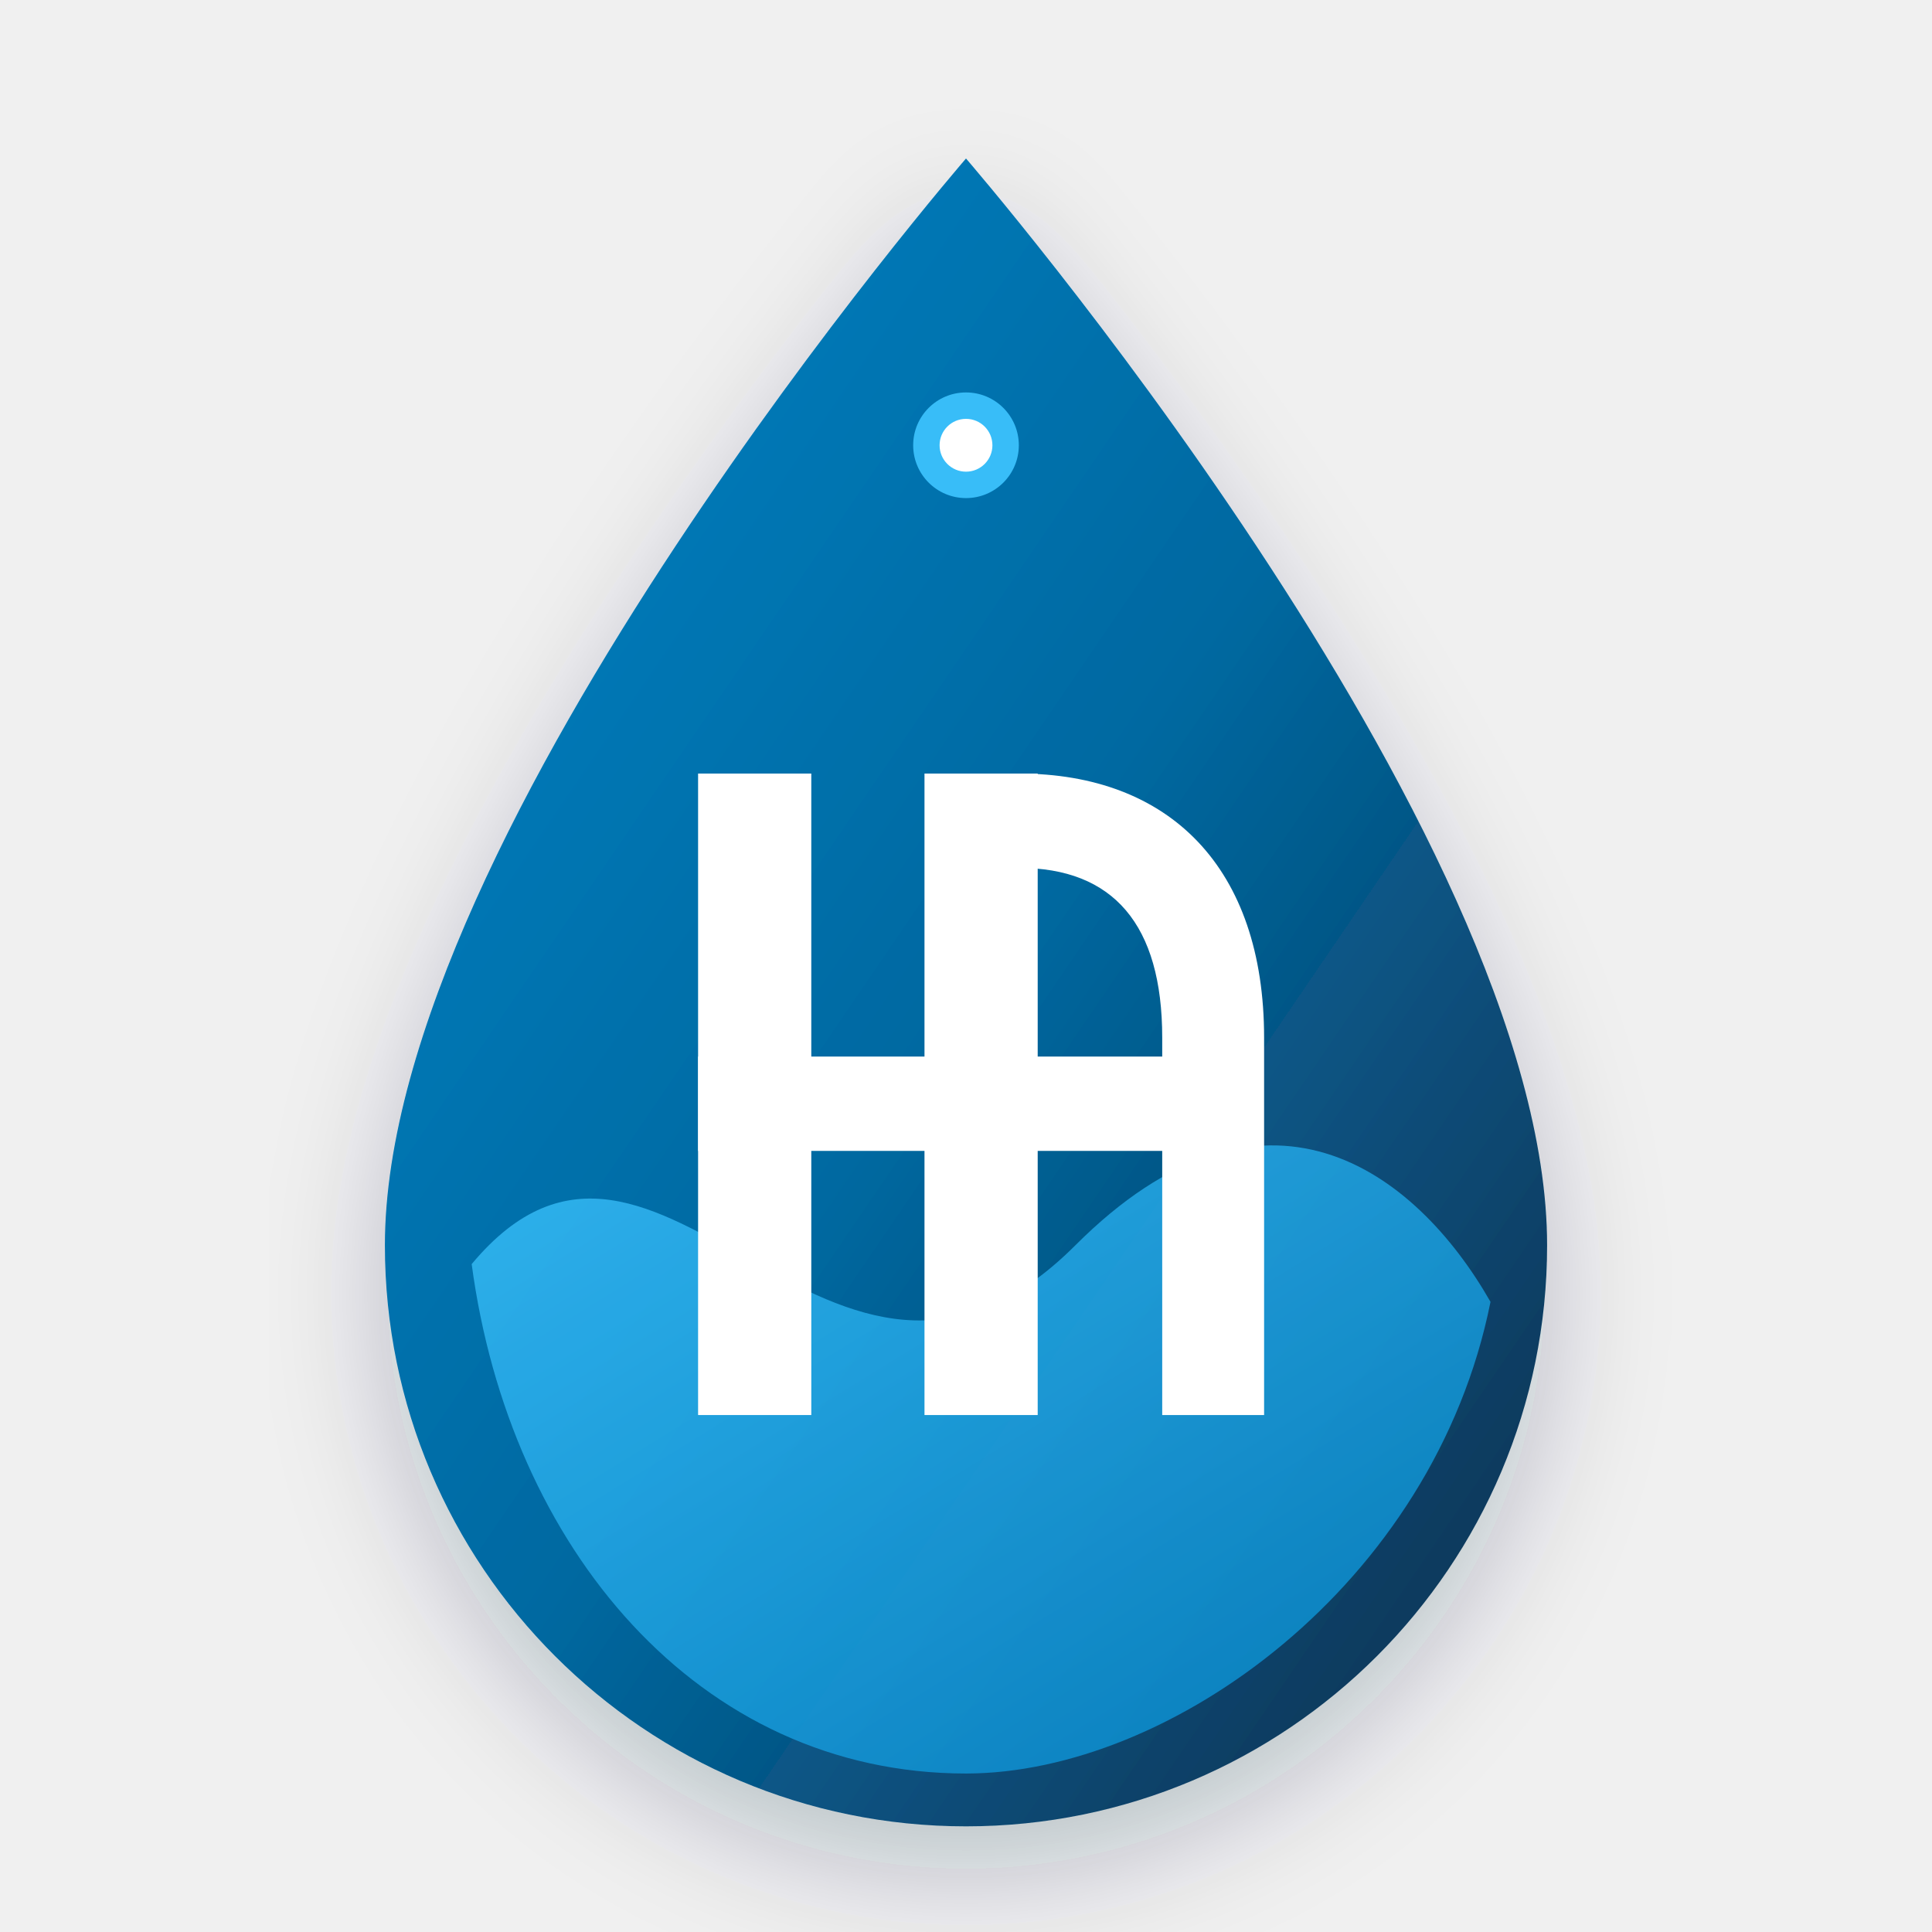
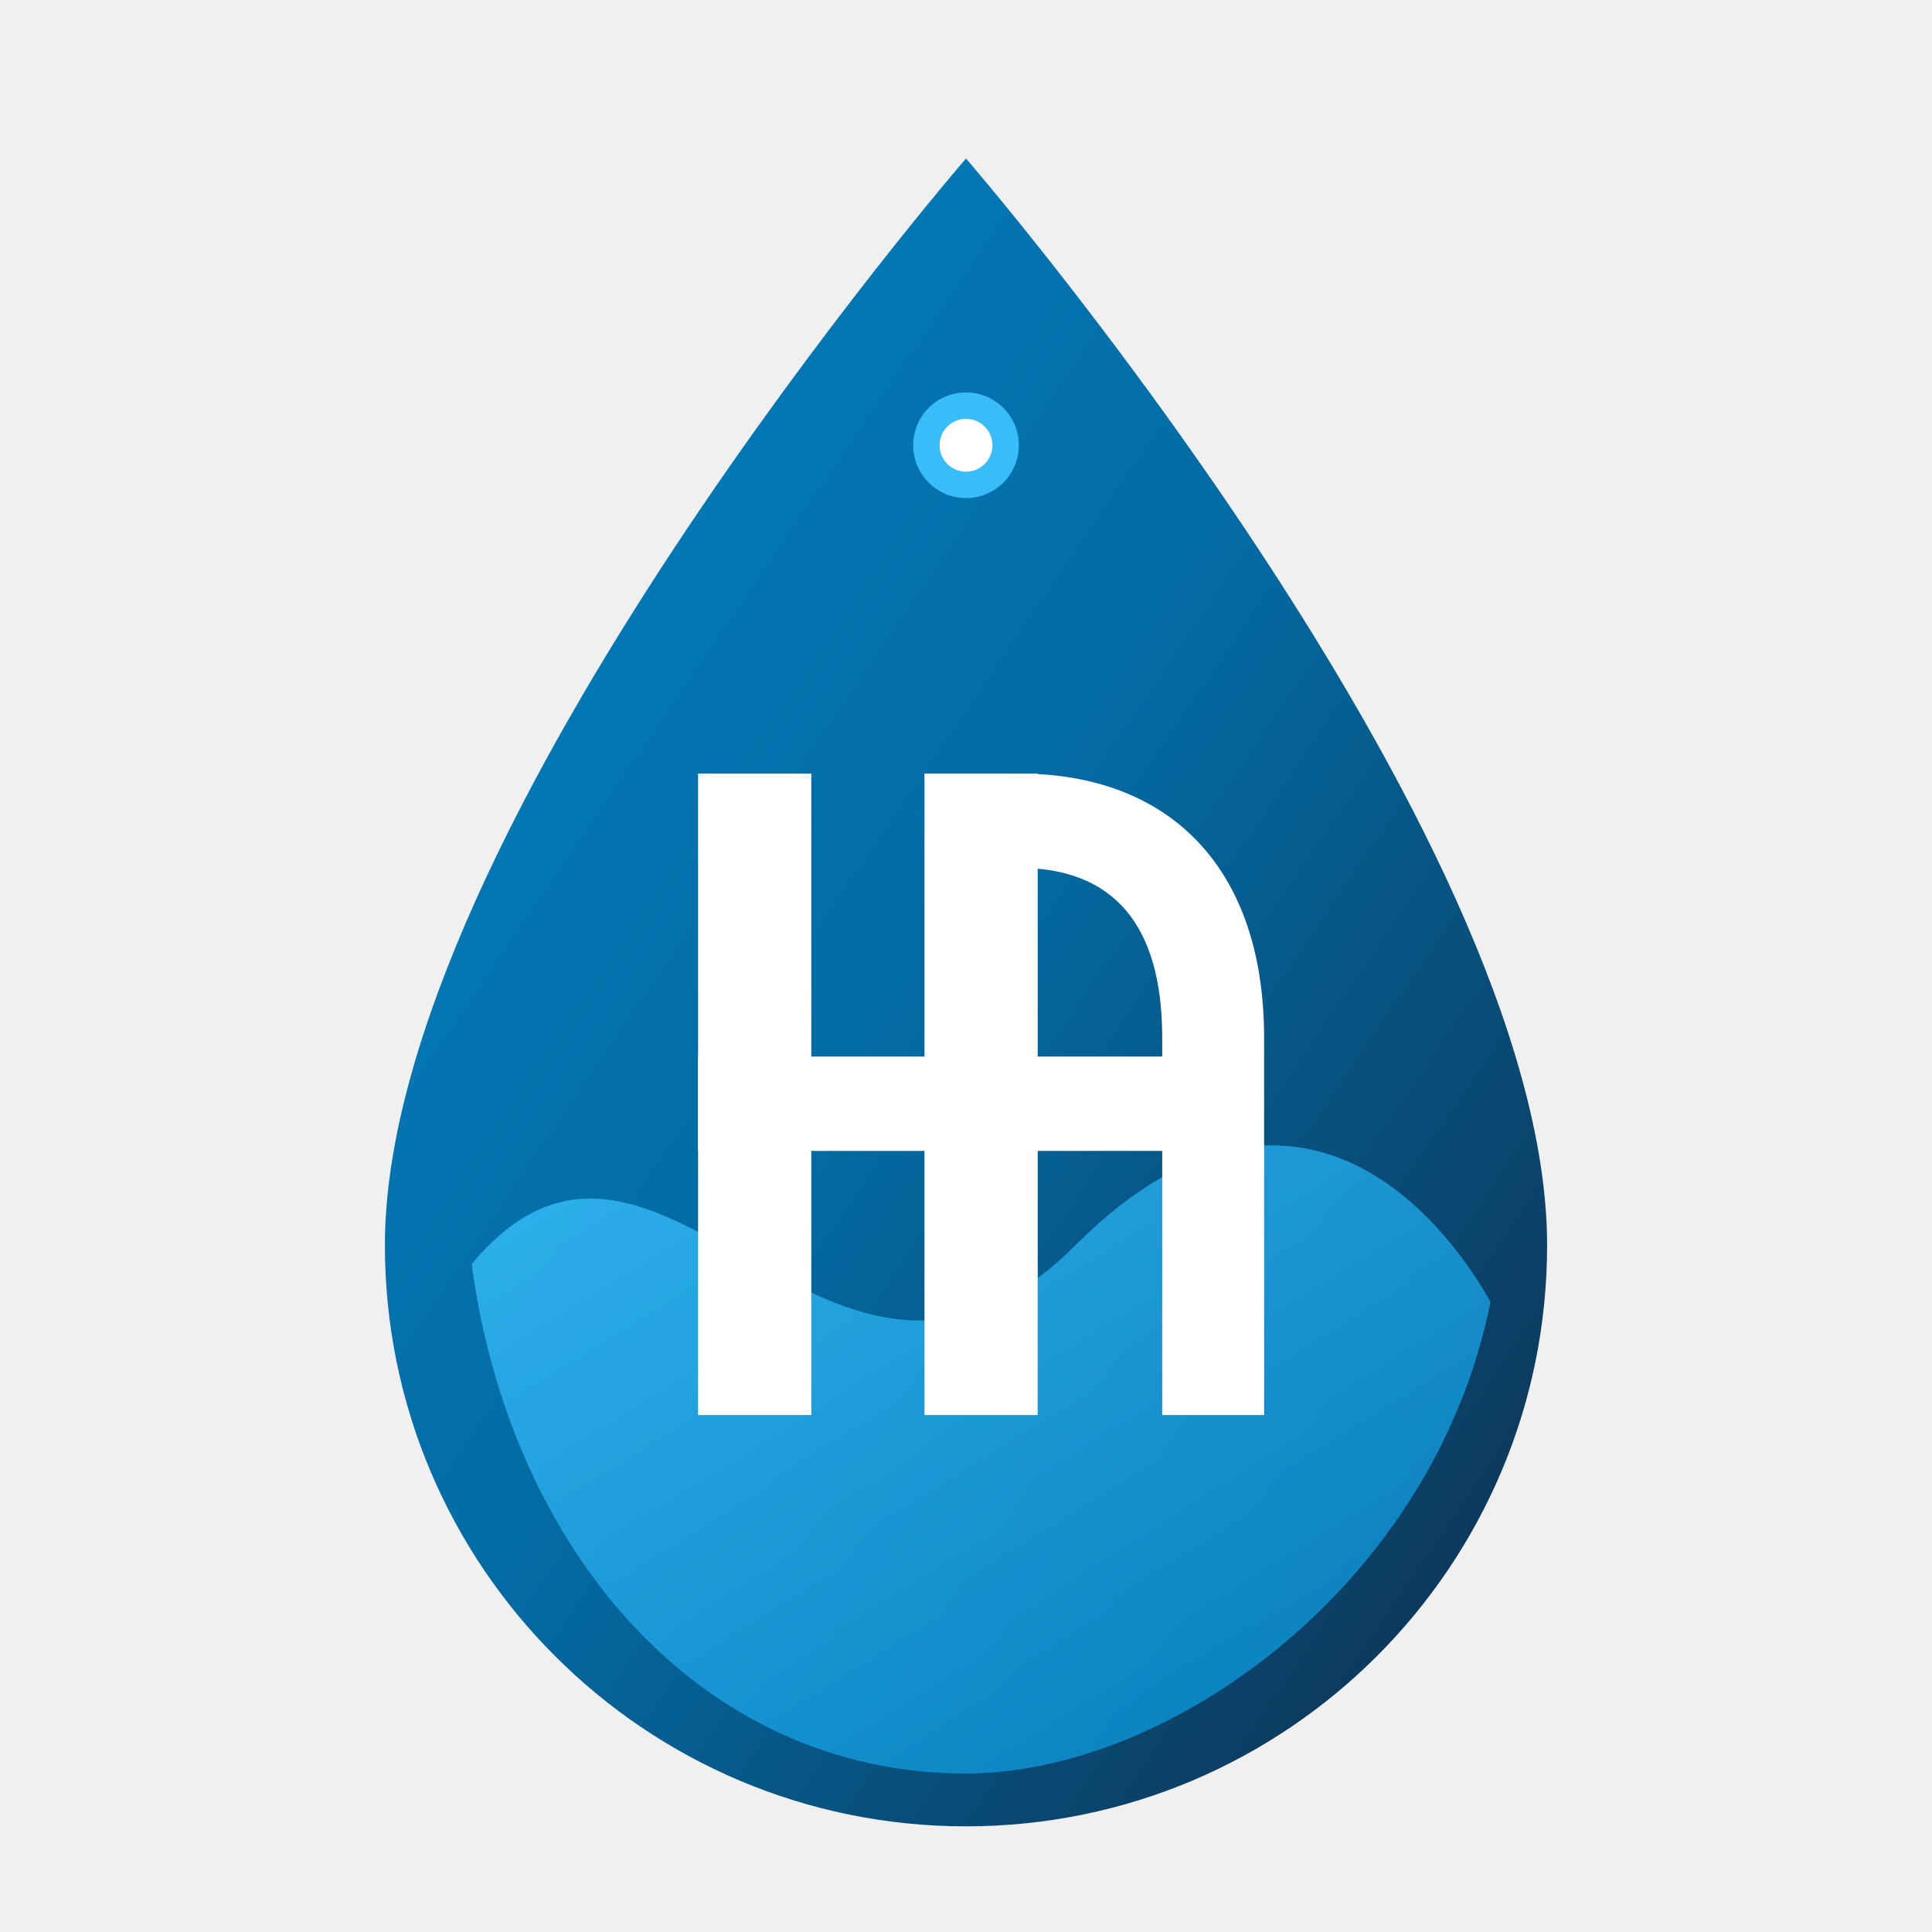
<svg xmlns="http://www.w3.org/2000/svg" viewBox="0 0 512 512" width="100%" height="100%">
  <defs>
    <linearGradient id="waterGrad" x1="0%" y1="0%" x2="100%" y2="100%">
      <stop offset="0%" stop-color="#0284c7" />
      <stop offset="50%" stop-color="#0369a1" />
      <stop offset="100%" stop-color="#0f2b48" />
    </linearGradient>
    <linearGradient id="cyanGrad" x1="0%" y1="0%" x2="100%" y2="100%">
      <stop offset="0%" stop-color="#38bdf8" />
      <stop offset="100%" stop-color="#0284c7" />
    </linearGradient>
-     <filter id="dropShadow" x="-10%" y="-10%" width="125%" height="125%">
-       <feDropShadow dx="0" dy="12" stdDeviation="16" flood-color="#0f2b48" flood-opacity="0.22" />
-     </filter>
  </defs>
-   <path d="M 256, 42             C 256, 42 410, 220 410, 330             A 154, 154 0 1, 1 102, 330             C 102, 220 256, 42 256, 42 Z" fill="url(#waterGrad)" filter="url(#dropShadow)" />
+   <path d="M 256, 42             C 256, 42 410, 220 410, 330             A 154, 154 0 1, 1 102, 330             C 102, 220 256, 42 256, 42 Z" fill="url(#waterGrad)" />
  <path d="M 125, 335             C 175, 275 220, 395 285, 330             C 335, 280 375, 310 395, 345            C 380, 420 310, 470 256, 470            C 185, 470 135, 410 125, 335 Z" fill="url(#cyanGrad)" opacity="0.85" />
  <path d="M 185, 205 L 215, 205 L 215, 375 L 185, 375 Z" fill="#ffffff" rx="4" />
  <path d="M 245, 205 L 275, 205 L 275, 375 L 245, 375 Z" fill="#ffffff" rx="4" />
  <path d="M 185, 280 L 325, 280 L 325, 305 L 185, 305 Z" fill="#ffffff" rx="3" />
  <path d="M 270, 205             C 310, 205 335, 230 335, 275             L 335, 375 L 308, 375             L 308, 275             C 308, 245 295, 230 270, 230 Z" fill="#ffffff" />
  <circle cx="256" cy="118" r="14" fill="#38bdf8" />
  <circle cx="256" cy="118" r="7" fill="#ffffff" />
</svg>
